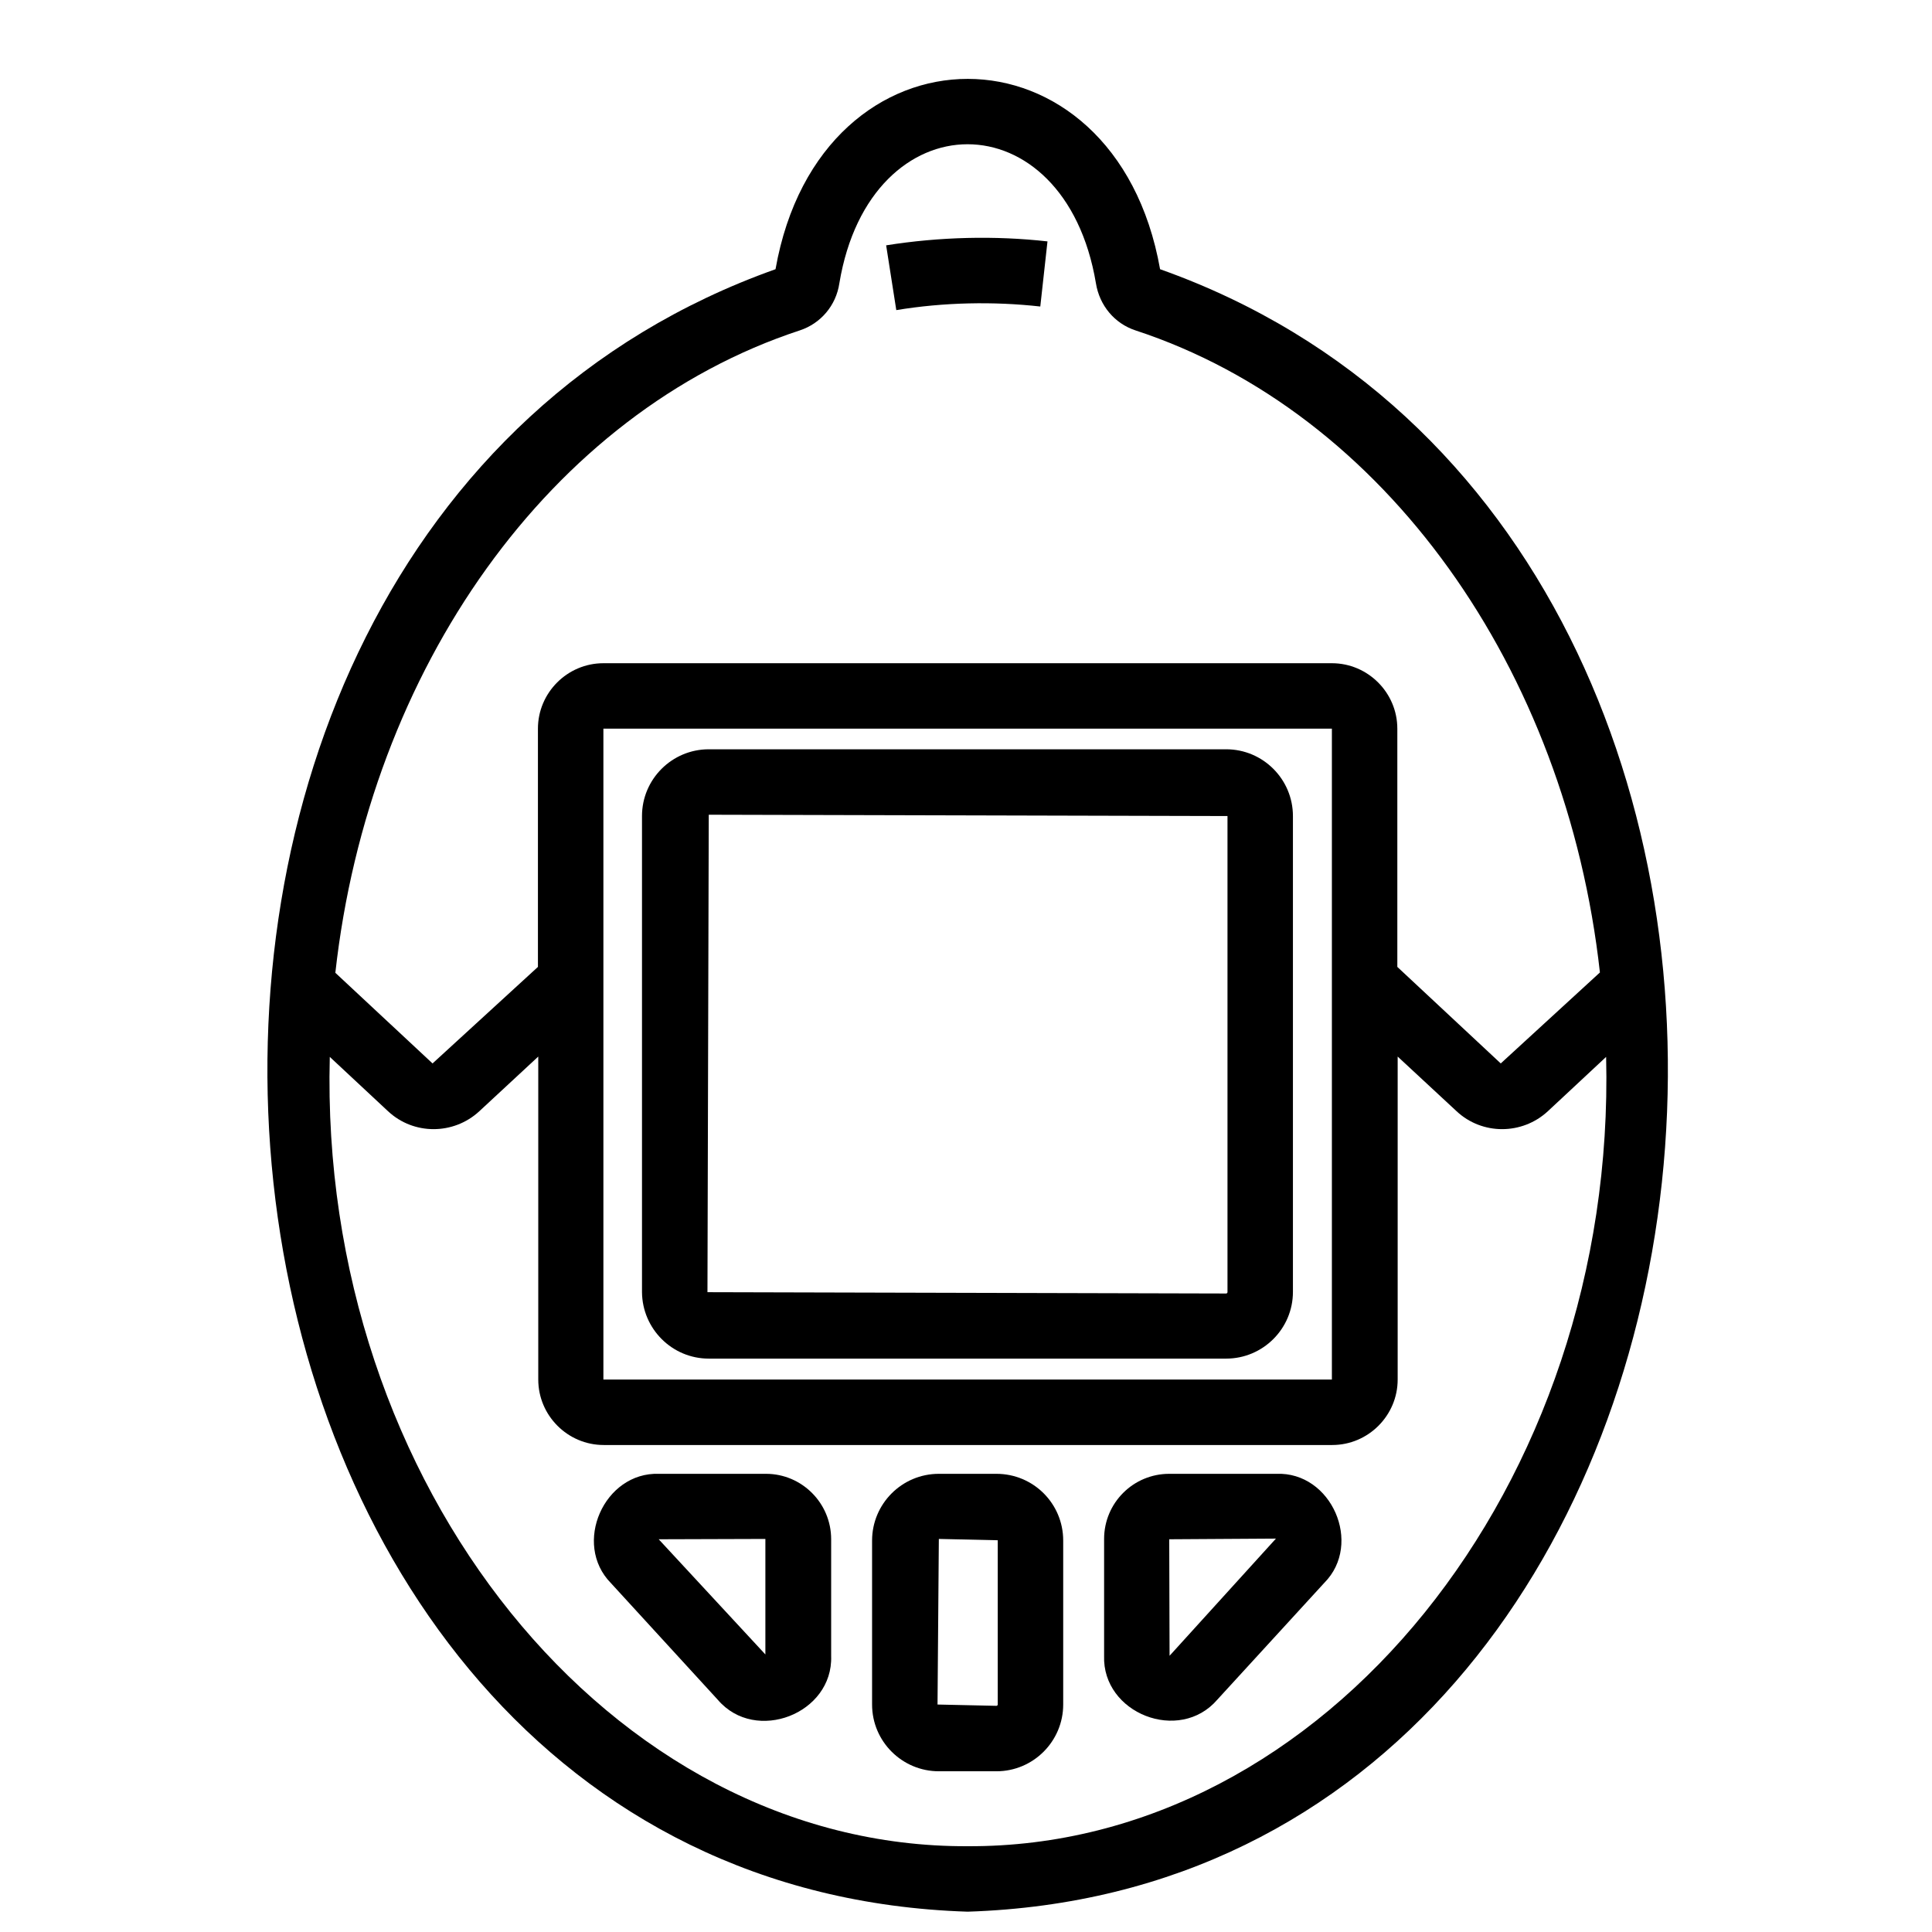
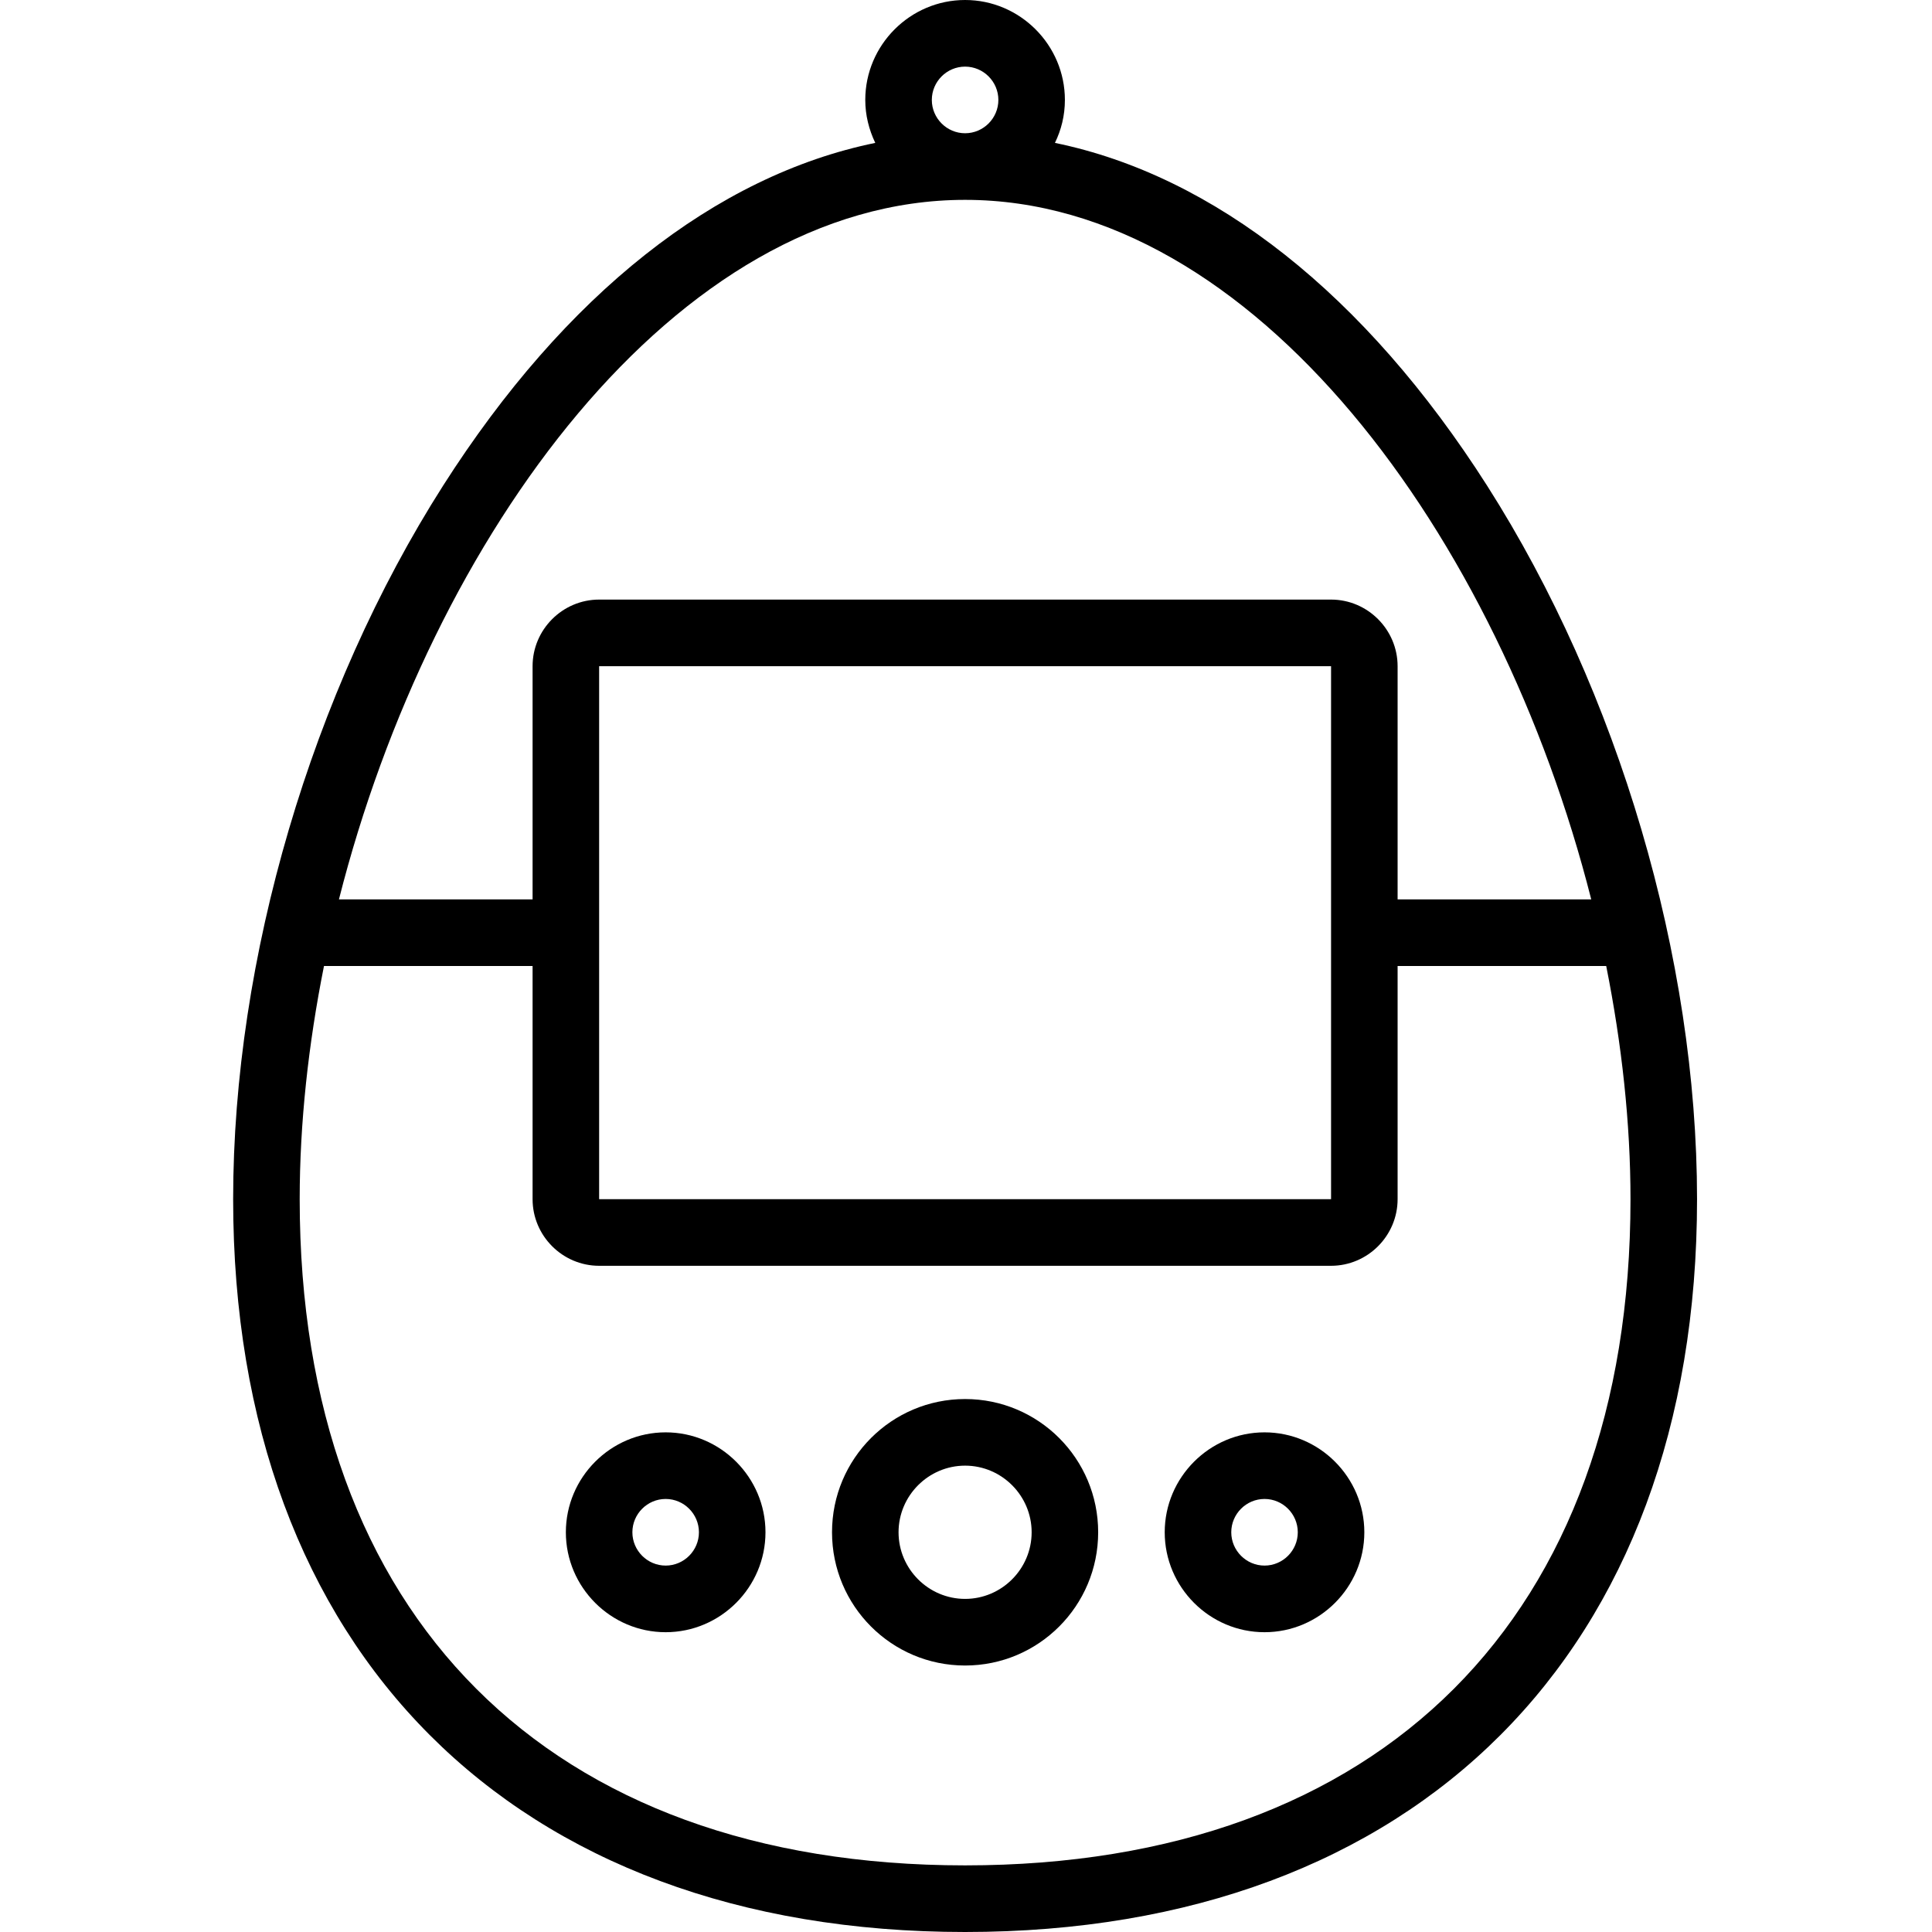
<svg xmlns="http://www.w3.org/2000/svg" width="512" zoomAndPan="magnify" viewBox="0 0 384 384" height="512" preserveAspectRatio="xMidYMid meet" version="1.0">
-   <path fill="#000000" d="M 206.766 60.922 L 208.195 47.98 C 197.789 46.809 186.73 47.07 176.129 48.762 L 178.145 61.637 C 187.578 60.078 197.465 59.883 206.766 60.922 Z M 206.766 60.922 " fill-opacity="1" fill-rule="nonzero" />
-   <path fill="#000000" d="M 230.574 53.508 C 221.66 3.102 163.055 3.035 154.141 53.508 C 1.934 107.625 27.496 374.691 192.324 379.961 C 357.219 374.691 382.652 107.492 230.574 53.508 Z M 158.957 65.672 C 163.117 64.305 166.176 60.727 166.828 56.305 C 172.941 19.492 211.645 19.426 217.824 56.305 C 218.539 60.727 221.531 64.305 225.695 65.672 C 275.262 81.934 311.297 132.926 317.996 193.285 L 298.285 211.367 L 277.73 192.18 L 277.73 144.828 C 277.73 137.676 271.879 131.82 264.723 131.82 L 119.93 131.82 C 112.773 131.82 106.918 137.676 106.918 144.828 L 106.918 192.18 L 85.973 211.367 L 66.652 193.352 C 73.355 132.992 109.324 81.996 158.957 65.672 Z M 264.723 144.828 L 264.723 274.199 L 119.93 274.199 L 119.93 144.828 Z M 192.324 366.949 C 121.359 367.277 63.336 295.078 65.547 210.066 C 65.547 210.066 77.125 220.863 77.125 220.863 C 82.199 225.613 90.137 225.613 95.273 220.863 L 106.984 210 L 106.984 274.199 C 106.984 281.355 112.836 287.207 119.992 287.207 L 264.789 287.207 C 271.941 287.207 277.797 281.355 277.797 274.199 L 277.797 210 L 289.504 220.863 C 294.578 225.613 302.516 225.613 307.652 220.863 L 319.23 210.066 C 321.312 295.078 263.293 367.277 192.324 366.949 Z M 192.324 366.949 " fill-opacity="1" fill-rule="nonzero" />
-   <path fill="#000000" d="M 140.871 270.035 L 243.711 270.035 C 250.996 270.035 256.98 264.117 256.98 256.77 L 256.98 162.195 C 256.98 154.91 251.062 148.926 243.711 148.926 L 140.871 148.926 C 133.586 148.926 127.602 154.844 127.602 162.195 L 127.602 256.832 C 127.668 264.117 133.586 270.035 140.871 270.035 Z M 140.871 161.934 L 243.973 162.195 L 243.973 256.832 C 243.973 256.965 243.844 257.094 243.711 257.094 L 140.613 256.832 Z M 140.871 161.934 " fill-opacity="1" fill-rule="nonzero" />
-   <path fill="#000000" d="M 198.051 292.934 L 186.602 292.934 C 179.25 292.934 173.332 298.914 173.332 306.199 L 173.332 338.789 C 173.332 346.137 179.316 352.055 186.602 352.055 L 198.051 352.055 C 205.398 352.055 211.32 346.07 211.32 338.789 L 211.32 306.199 C 211.32 298.852 205.398 292.934 198.051 292.934 Z M 198.309 338.789 C 198.309 338.918 198.18 339.047 198.051 339.047 L 186.34 338.789 L 186.602 305.875 L 198.309 306.137 Z M 198.309 338.789 " fill-opacity="1" fill-rule="nonzero" />
-   <path fill="#000000" d="M 253.664 292.934 L 232.395 292.934 C 225.238 292.934 219.449 298.723 219.449 305.875 L 219.449 329.098 C 219.059 340.543 234.41 346.594 241.957 337.812 C 241.957 337.812 263.227 314.59 263.227 314.59 C 270.902 306.852 264.656 292.477 253.664 292.934 Z M 232.461 329.098 L 232.395 305.941 L 253.602 305.809 Z M 232.461 329.098 " fill-opacity="1" fill-rule="nonzero" />
-   <path fill="#000000" d="M 152.258 292.934 L 130.984 292.934 C 120.059 292.543 113.75 306.852 121.426 314.656 C 121.426 314.656 142.695 337.875 142.695 337.875 C 150.176 346.594 165.59 340.609 165.199 329.16 C 165.199 329.16 165.199 305.941 165.199 305.941 C 165.199 298.723 159.348 292.934 152.258 292.934 Z M 152.125 328.836 L 130.922 305.941 L 152.125 305.875 Z M 152.125 328.836 " fill-opacity="1" fill-rule="nonzero" />
-   <path stroke-linecap="butt" transform="matrix(0.75, 0, 0, 0.75, 130.56, 138.7081)" fill="none" stroke-linejoin="miter" d="M -0.002 1.999 L 163.842 1.999 " stroke="#000000" stroke-width="4" stroke-opacity="1" stroke-miterlimit="4" />
+   <defs>
+     <clipPath id="538367e0c5">
+       <path d="M 46.32 0 L 337.32 0 L 337.32 384 L 46.32 384 Z M 46.32 0 " clip-rule="nonzero" />
+     </clipPath>
+   </defs>
+   <g clip-path="url(#538367e0c5)">
+     <path fill="#000000" d="M 295.574 96.531 C 271.305 58.461 241.281 34.891 209.676 28.402 C 210.93 25.82 211.656 22.973 211.656 19.863 C 211.656 8.938 202.73 0 191.82 0 C 180.91 0 171.98 8.938 171.98 19.863 C 171.98 22.906 172.711 25.754 173.965 28.402 C 142.289 34.891 112.336 58.461 88.066 96.531 C 61.945 137.512 46.34 190.543 46.34 238.344 C 46.34 328.188 102.086 384 191.82 384 C 281.555 384 337.301 328.188 337.301 238.344 C 337.301 190.477 321.695 137.512 295.574 96.531 Z M 185.207 19.863 C 185.207 16.219 188.184 13.242 191.82 13.242 C 195.457 13.242 198.434 16.219 198.434 19.863 C 198.434 23.504 195.457 26.484 191.82 26.484 C 188.184 26.484 185.207 23.504 185.207 19.863 Z M 191.82 39.723 C 249.285 39.723 297.953 106.527 316.27 178.758 L 277.785 178.758 L 277.785 132.414 C 277.785 125.133 271.832 119.172 264.559 119.172 L 119.082 119.172 C 111.805 119.172 105.855 125.133 105.855 132.414 L 105.855 178.758 L 67.367 178.758 C 85.688 106.527 134.355 39.723 191.82 39.723 Z M 264.559 132.414 L 264.559 238.344 L 119.082 238.344 L 119.082 132.414 Z M 191.82 370.758 C 109.027 370.758 59.566 321.234 59.566 238.344 C 59.566 223.25 61.285 207.559 64.395 192 L 105.855 192 L 105.855 238.344 C 105.855 245.629 111.805 251.586 119.082 251.586 L 264.559 251.586 C 271.832 251.586 277.785 245.629 277.785 238.344 L 277.785 192 L 319.246 192 C 322.355 207.559 324.074 223.25 324.074 238.344 C 324.074 321.234 274.609 370.758 191.82 370.758 Z M 191.82 370.758 " fill-opacity="1" fill-rule="nonzero" />
+   </g>
+   <path fill="#000000" d="M 251.336 284.691 C 240.422 284.691 231.496 293.629 231.496 304.551 C 231.496 315.477 240.422 324.414 251.336 324.414 C 262.246 324.414 271.172 315.477 271.172 304.551 C 271.172 293.629 262.246 284.691 251.336 284.691 Z M 251.336 311.172 C 247.699 311.172 244.723 308.191 244.723 304.551 C 244.723 300.91 247.699 297.93 251.336 297.93 C 254.973 297.93 257.945 300.91 257.945 304.551 C 257.945 308.191 254.973 311.172 251.336 311.172 Z M 251.336 311.172 " fill-opacity="1" fill-rule="nonzero" />
+   <path fill="#000000" d="M 132.305 284.691 C 121.395 284.691 112.469 293.629 112.469 304.551 C 112.469 315.477 121.395 324.414 132.305 324.414 C 143.215 324.414 152.145 315.477 152.145 304.551 C 152.145 293.629 143.215 284.691 132.305 284.691 Z M 132.305 311.172 C 128.668 311.172 125.691 308.191 125.691 304.551 C 125.691 300.91 128.668 297.93 132.305 297.93 C 135.941 297.93 138.918 300.91 138.918 304.551 C 138.918 308.191 135.941 311.172 132.305 311.172 Z M 132.305 311.172 " fill-opacity="1" fill-rule="nonzero" />
+   <path fill="#000000" d="M 191.82 278.07 C 177.207 278.07 165.371 289.922 165.371 304.551 C 165.371 319.184 177.207 331.035 191.82 331.035 C 206.434 331.035 218.27 319.184 218.27 304.551 C 218.27 289.922 206.434 278.07 191.82 278.07 Z M 191.82 317.793 C 184.547 317.793 178.594 311.836 178.594 304.551 C 178.594 297.27 184.547 291.309 191.82 291.309 C 199.094 291.309 205.047 297.27 205.047 304.551 C 205.047 311.836 199.094 317.793 191.82 317.793 Z M 191.82 317.793 " fill-opacity="1" fill-rule="nonzero" />
</svg>
